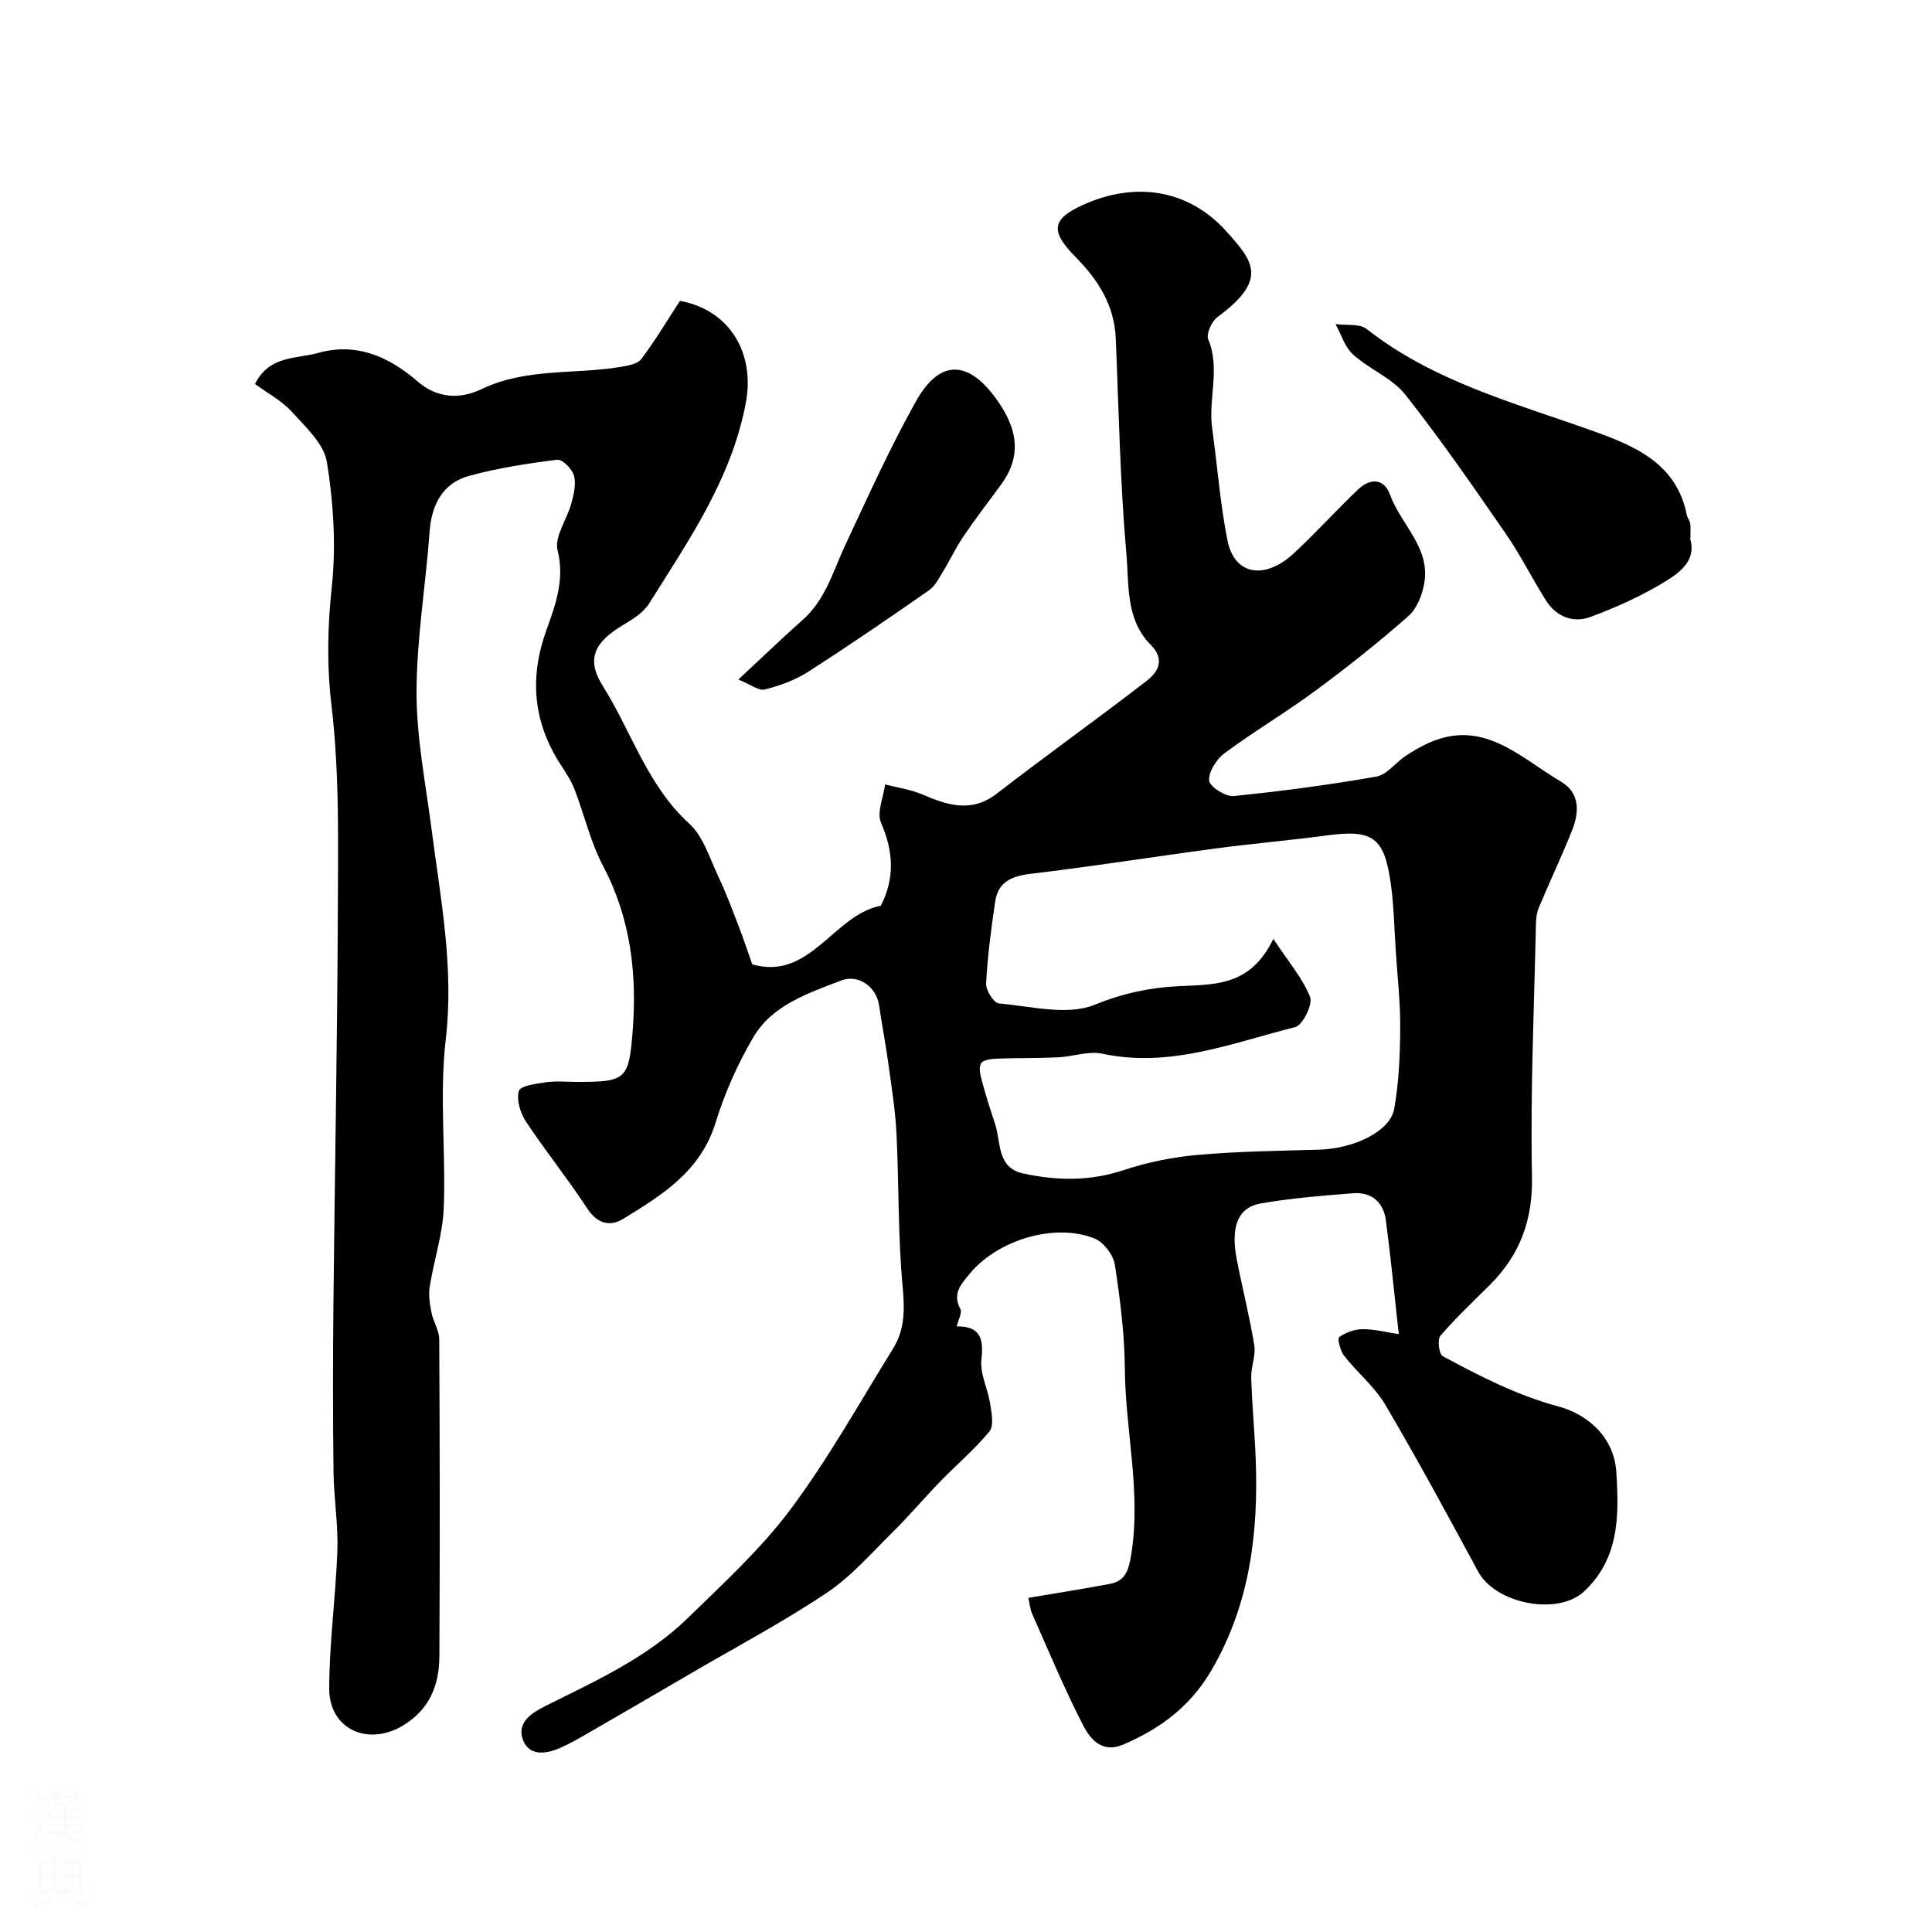
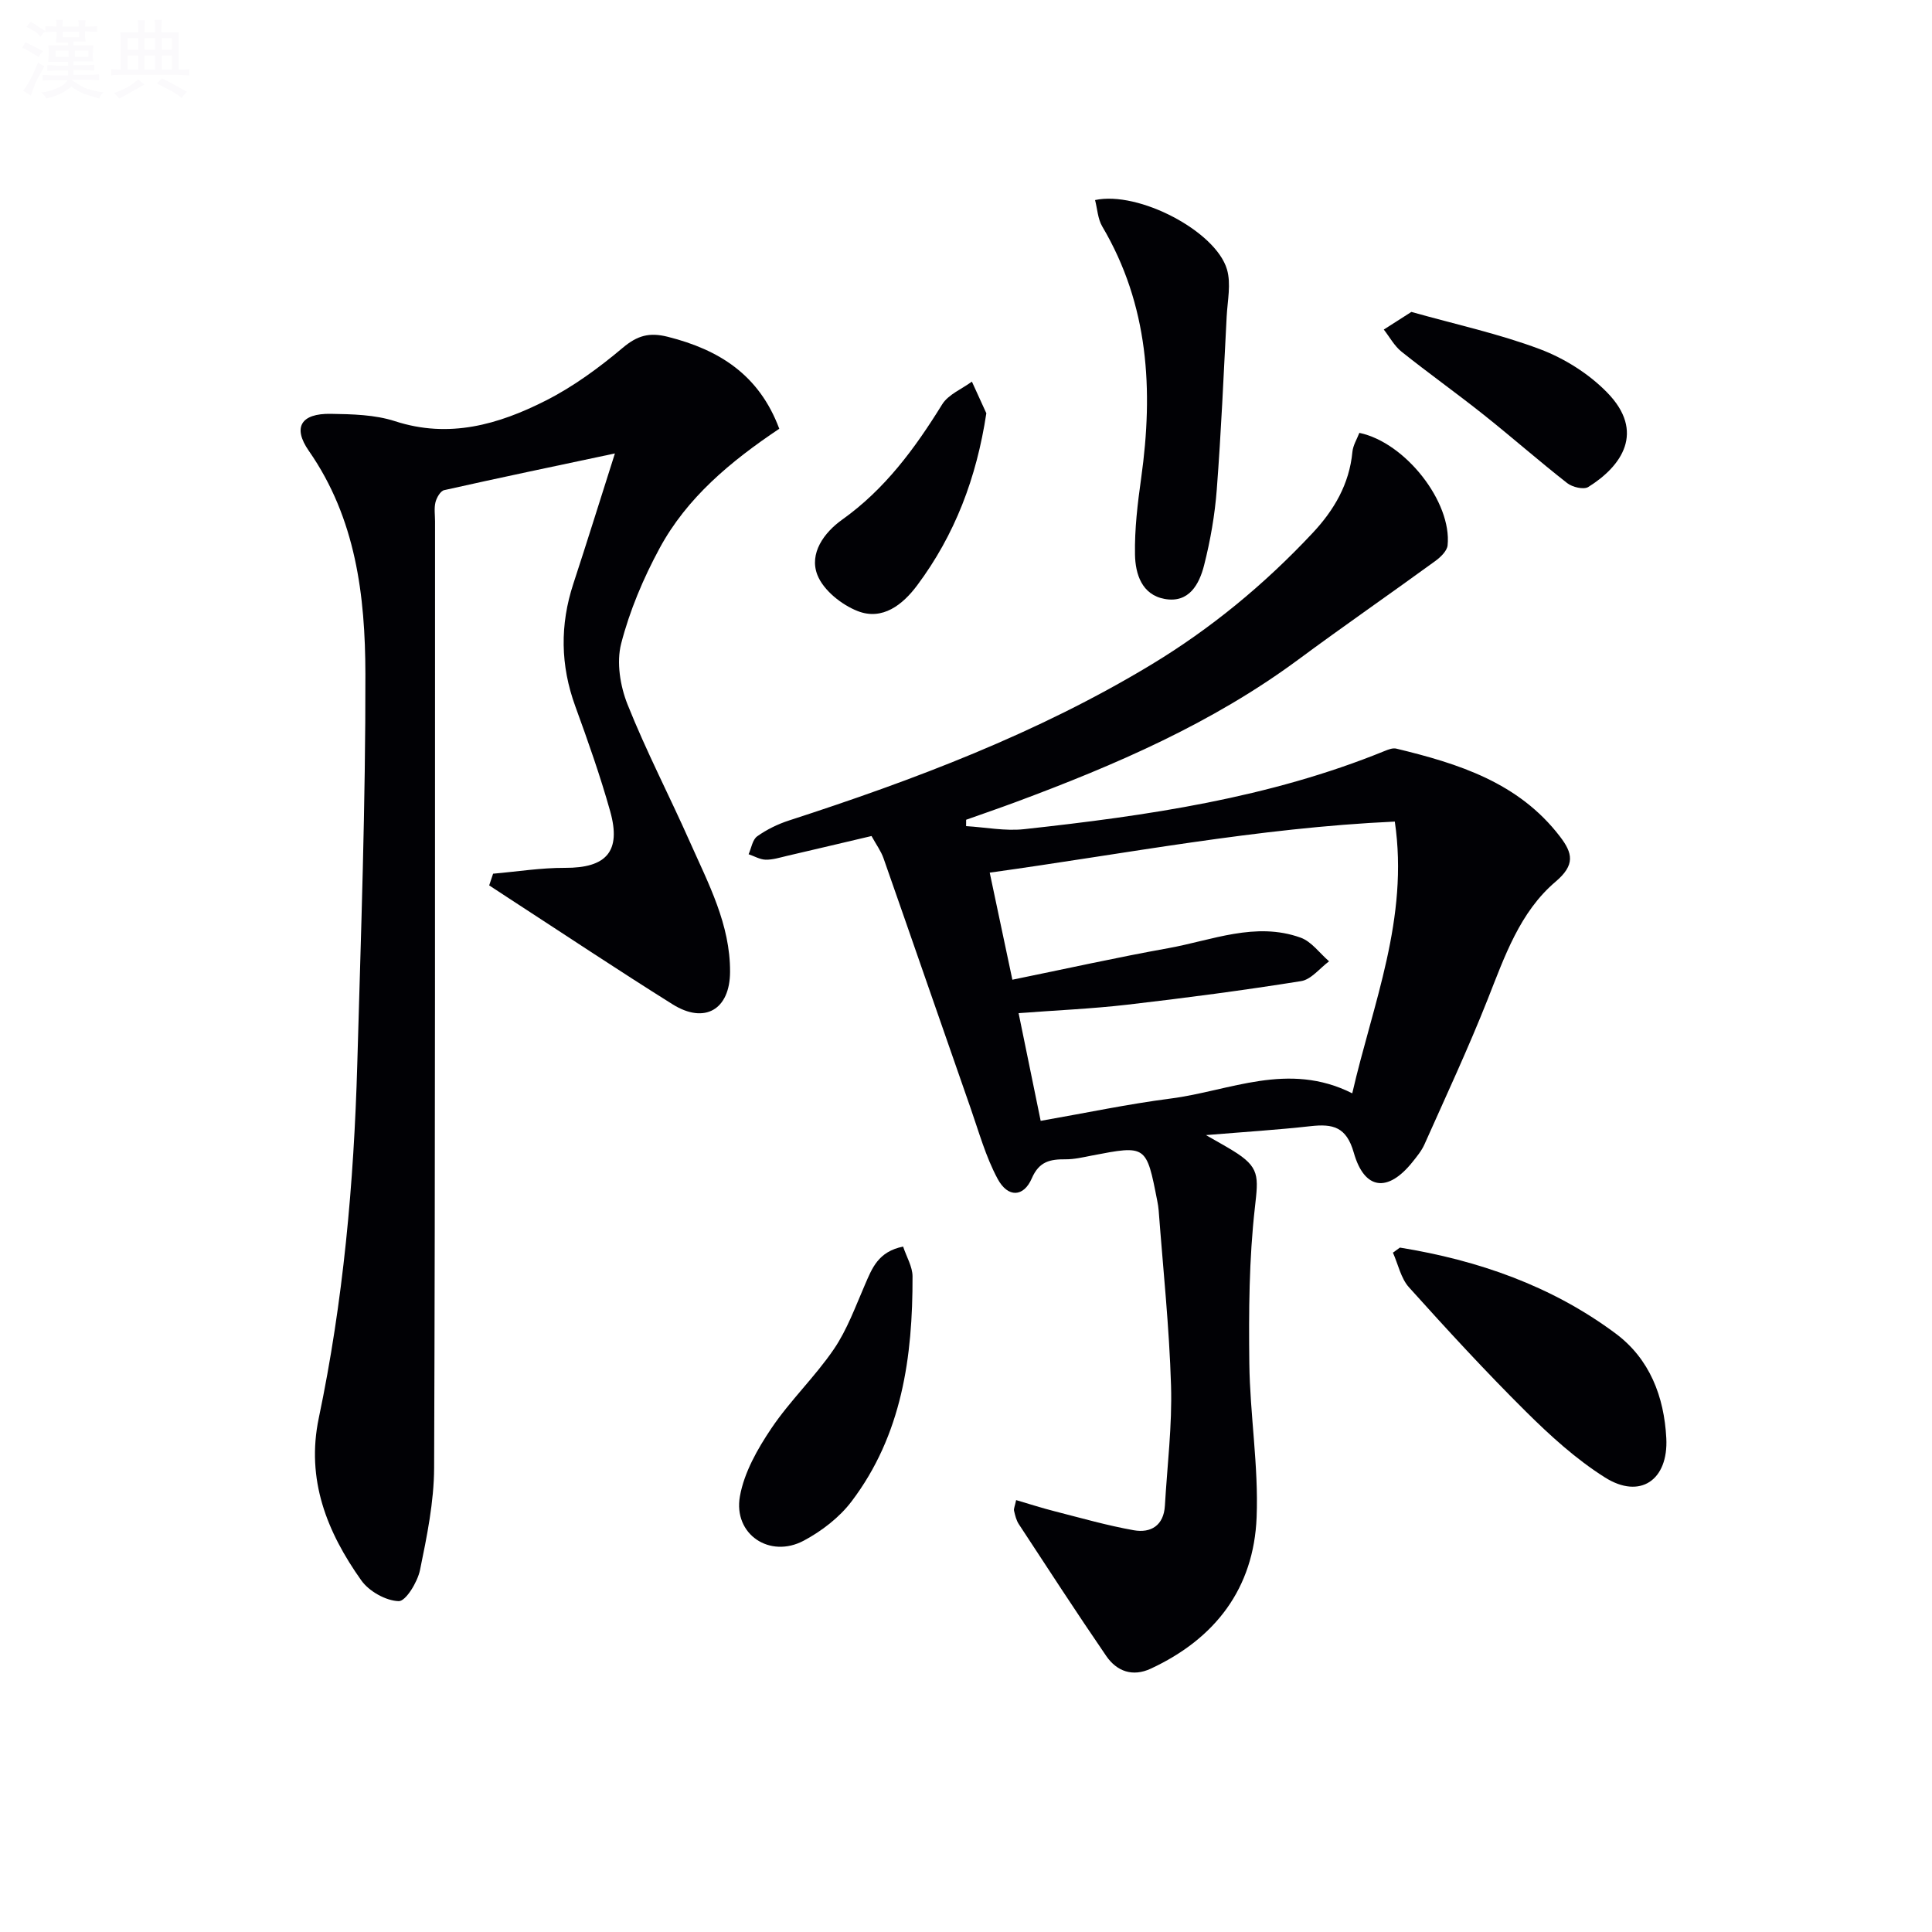
<svg xmlns="http://www.w3.org/2000/svg" enable-background="new 0 0 400 400" viewBox="0 0 400 400">
-   <g fill="#010000">
-     <path d="m52.8 79.5c2.97-5.97 8.55-5.17 13.07-6.43 7.95-2.22 14.65.77 20.56 5.88 4.13 3.57 8.81 3.75 13.27 1.61 9.23-4.42 19.23-3 28.82-4.6 1.5-.25 3.48-.59 4.26-1.63 2.92-3.9 5.43-8.1 8-12.04 10.45 1.93 15.54 10.96 13.64 21.09-2.96 15.74-11.8 28.44-19.99 41.52-1.15 1.85-3.3 3.24-5.24 4.39-6.01 3.56-7.98 7.02-4.39 12.73 5.96 9.47 9.21 20.59 17.91 28.51 2.93 2.67 4.23 7.2 6.04 11 1.58 3.33 2.86 6.81 4.19 10.25.98 2.54 1.84 5.13 2.81 7.88 12.01 3.44 16.78-10.23 26.61-12.14 2.93-5.66 2.63-11.24.05-17.18-.92-2.12.5-5.25.84-7.93 2.55.66 5.23 1.03 7.63 2.04 5.27 2.23 10.19 3.97 15.54-.17 10.2-7.9 20.73-15.39 30.94-23.28 2.37-1.83 3.97-4.4.87-7.51-5.22-5.25-4.46-12.51-5.03-18.92-1.31-14.81-1.56-29.72-2.2-44.59-.3-6.82-3.69-12.08-8.29-16.74-5.28-5.35-5.08-7.87 1.65-10.88 10.52-4.71 21.56-3.36 29.58 5.58 5.49 6.12 8.74 9.9-1.91 17.73-1.18.87-2.34 3.48-1.88 4.59 2.55 6.1-.03 12.29.81 18.37 1.08 7.77 1.65 15.65 3.19 23.32 1.43 7.12 7.71 8.2 13.75 2.58 4.56-4.24 8.76-8.87 13.26-13.18 2.53-2.42 5.4-2.34 6.64 1.1 2.25 6.18 8.4 10.95 7.07 18.35-.43 2.4-1.52 5.22-3.27 6.75-6.14 5.4-12.56 10.51-19.14 15.37-6.16 4.55-12.78 8.47-18.93 13.02-1.66 1.23-3.3 3.8-3.2 5.65.07 1.23 3.38 3.39 5.05 3.22 9.9-.98 19.77-2.31 29.57-4.02 2.15-.38 3.92-2.82 5.94-4.19 1.43-.97 2.95-1.86 4.52-2.6 11.54-5.49 19.29 2.84 27.83 7.87 3.87 2.28 3.74 6.27 2.27 9.97-2.14 5.4-4.65 10.67-6.9 16.03-.43 1.02-.59 2.22-.61 3.35-.37 17.43-1.18 34.88-.82 52.3.19 9.11-2.5 16.29-8.73 22.52-3.47 3.46-7.06 6.82-10.24 10.53-.66.77-.27 3.81.49 4.21 7.71 4.15 15.34 8.1 24.09 10.45 4.8 1.29 11.35 5.44 11.86 13.65.57 9.2.55 17.76-6.63 24.56-5.47 5.18-18.37 2.6-21.97-4.03-6.27-11.59-12.53-23.19-19.22-34.54-2.22-3.77-5.83-6.69-8.56-10.19-.79-1.01-1.41-3.57-1-3.86 1.35-.96 3.21-1.63 4.88-1.63 2.51 0 5.03.67 7.45 1.03-.93-8.35-1.66-15.97-2.67-23.56-.5-3.76-2.96-5.92-6.82-5.61-6.37.5-12.76 1.01-19.04 2.1-4.8.83-6.33 4.85-5 11.66 1.15 5.91 2.65 11.76 3.61 17.7.35 2.15-.7 4.48-.63 6.72.17 5.61.71 11.2.93 16.81.58 15.31-1.18 30.03-9.12 43.7-4.39 7.55-10.63 12.17-18.32 15.46-4.37 1.87-6.82-1.14-8.3-4.01-3.85-7.48-7.09-15.27-10.5-22.97-.5-1.14-.61-2.45-.83-3.4 5.86-.99 11.33-1.85 16.78-2.87 3.21-.6 3.95-2.63 4.49-5.92 2.14-12.99-1.18-25.7-1.29-38.56-.06-7.21-.97-14.46-2.07-21.6-.31-2.02-2.27-4.64-4.12-5.41-8.19-3.38-20.07.21-25.88 7.19-1.82 2.19-3.71 4.16-1.98 7.39.4.74-.42 2.13-.76 3.58 4.89-.08 5.6 2.51 5.11 6.9-.32 2.91 1.33 6.01 1.8 9.06.29 1.91.84 4.57-.12 5.75-3.08 3.77-6.87 6.95-10.28 10.47-3.28 3.37-6.3 6.99-9.65 10.29-4.46 4.39-8.65 9.27-13.79 12.7-9.03 6.04-18.68 11.16-28.08 16.65-7.19 4.2-14.38 8.38-21.58 12.54-1.83 1.06-3.68 2.11-5.62 2.95-2.9 1.26-6.3 1.67-7.59-1.69-1.43-3.74 2.1-5.77 4.78-7.1 10.35-5.16 20.95-9.96 29.34-18.14 7.41-7.22 15.16-14.32 21.3-22.55 7.85-10.52 14.3-22.1 21.23-33.3 2.46-3.97 2.38-8.22 1.94-12.93-.97-10.44-.74-20.98-1.26-31.47-.24-4.85-1.02-9.68-1.68-14.5-.55-4.04-1.33-8.05-1.92-12.08-.58-3.94-4.33-6.54-7.88-5.16-6.87 2.66-14.22 5.04-18.17 11.76-3.25 5.53-5.93 11.57-7.82 17.7-3.09 10.05-11.09 14.97-19.15 19.9-2.72 1.66-5.34.98-7.41-2.18-4.02-6.14-8.65-11.88-12.7-18-1.16-1.75-1.99-4.49-1.45-6.32.32-1.08 3.6-1.52 5.62-1.8 2.12-.3 4.32-.07 6.49-.07 9.97 0 10.64-.49 11.42-10.2.97-11.99-.32-23.53-6.08-34.47-2.63-4.98-3.9-10.66-5.95-15.96-.7-1.8-1.82-3.45-2.87-5.08-5.65-8.75-6.49-17.89-2.97-27.72 1.89-5.28 3.88-10.51 2.35-16.66-.7-2.8 1.95-6.36 2.84-9.64.5-1.87 1.03-4.02.56-5.78-.37-1.38-2.41-3.44-3.47-3.31-6.13.77-12.29 1.72-18.24 3.34-5.4 1.47-7.77 5.89-8.18 11.5-.8 11.1-2.69 22.18-2.71 33.27-.01 9.44 1.88 18.9 3.1 28.32 1.87 14.46 4.69 28.7 2.95 43.58-1.35 11.51.04 23.31-.42 34.96-.22 5.45-2.05 10.83-2.91 16.28-.27 1.72.03 3.59.37 5.33.37 1.88 1.6 3.69 1.61 5.53.12 21.86.14 43.72.03 65.58-.03 5.96-1.96 11.02-7.55 14.39-7.22 4.35-15.27.78-15.26-7.66.01-9.53 1.36-19.06 1.69-28.6.18-5.42-.73-10.86-.8-16.3-.14-11.5-.14-23-.02-34.5.27-27.1.81-54.2.91-81.3.05-14.27.37-28.65-1.3-42.76-1-8.44-.83-16.36.06-24.7.9-8.49.34-17.32-1.02-25.77-.61-3.81-4.45-7.31-7.33-10.49-2.12-2.29-5.07-3.85-7.55-5.68zm210.83 114.89c3.21 4.86 6.11 8.18 7.61 12.05.59 1.53-1.54 5.83-3.1 6.22-13.05 3.26-25.87 8.51-39.88 5.5-2.89-.62-6.14.61-9.24.75-4.17.2-8.35.11-12.52.27-1.17.05-2.81.19-3.35.93-.55.75-.22 2.35.09 3.49.82 3.06 1.77 6.09 2.78 9.09 1.27 3.8.29 9.05 5.82 10.26 6.96 1.52 13.86 1.63 20.84-.7 4.91-1.63 10.13-2.68 15.29-3.14 8.38-.74 16.83-.84 25.25-1.09 7.13-.22 14.6-3.79 15.43-8.43.98-5.48 1.21-11.15 1.25-16.73.04-5.26-.56-10.52-.91-15.78-.32-4.76-.39-9.55-1.06-14.26-1.37-9.56-3.78-11.12-13.26-9.85-7.62 1.02-15.3 1.67-22.92 2.69-12.79 1.7-25.54 3.73-38.34 5.25-3.95.47-6.75 1.67-7.36 5.71-.85 5.64-1.58 11.32-1.89 17.01-.08 1.38 1.6 4.03 2.64 4.12 6.67.58 14.19 2.58 19.86.27 5.82-2.38 11.47-3.56 17.32-3.84 7.45-.39 14.86.12 19.65-9.79z" />
-     <path d="m349.97 111.72c1.22 4.25-2.12 6.77-5 8.55-4.93 3.04-10.31 5.48-15.76 7.49-3.46 1.27-6.97-.06-9.08-3.36-2.88-4.52-5.25-9.37-8.29-13.77-6.76-9.78-13.51-19.6-20.88-28.91-2.73-3.45-7.44-5.26-10.81-8.31-1.72-1.55-2.46-4.17-3.65-6.31 2.19.3 4.97-.15 6.47 1.03 13.8 10.84 30.4 15.23 46.47 20.97 8.75 3.12 17.65 6.67 19.8 17.53.12.62.63 1.17.71 1.79.11.98.02 1.99.02 3.3z" />
-     <path d="m152.87 140.69c4.96-4.61 9.05-8.58 13.32-12.35 4.75-4.2 6.29-10.11 8.83-15.53 4.69-10 9.23-20.1 14.62-29.73 5.09-9.1 11.28-8.53 17.31.5 3.87 5.79 4.45 11.21.19 16.92-2.63 3.53-5.28 7.04-7.75 10.68-1.51 2.22-2.65 4.7-4.06 7-.87 1.42-1.67 3.11-2.96 4.01-8.29 5.78-16.62 11.49-25.12 16.94-2.67 1.71-5.84 2.83-8.93 3.63-1.21.31-2.83-1.01-5.45-2.07z" />
+   <g fill="#010105">
+     <path d="m249.68 235.01c2.43 1.4 4.02 2.26 5.56 3.21 5.63 3.45 5.3 5.3 4.57 11.81-1.21 10.66-1.28 21.5-1.15 32.25.13 10.62 1.93 21.27 1.51 31.85-.58 14.71-8.56 25.15-21.92 31.35-3.74 1.74-7.02.57-9.21-2.62-6.17-9-12.11-18.16-18.1-27.29-.53-.8-.77-1.83-.99-2.78-.1-.42.16-.92.43-2.21 2.73.8 5.32 1.64 7.96 2.31 5.45 1.39 10.87 2.95 16.39 3.93 3.55.63 6.21-.98 6.45-5.09.48-8.28 1.52-16.59 1.27-24.85-.36-12.11-1.65-24.19-2.56-36.27-.05-.66-.16-1.32-.29-1.97-2.26-11.58-2.26-11.57-13.57-9.39-1.79.35-3.6.78-5.4.77-3.17-.02-5.48.4-7.01 3.95-1.7 3.91-4.94 4.04-7.06.12-2.48-4.6-3.9-9.78-5.64-14.75-6.02-17.2-11.96-34.43-17.99-51.63-.53-1.52-1.54-2.88-2.49-4.62-5.97 1.4-11.75 2.78-17.54 4.12-1.45.34-2.92.81-4.38.78-1.18-.03-2.35-.73-3.53-1.13.57-1.27.8-3.01 1.78-3.71 1.98-1.41 4.27-2.53 6.59-3.28 25.96-8.42 51.4-18.03 74.89-32.2 12.49-7.54 23.62-16.74 33.56-27.37 4.4-4.7 7.56-10.09 8.19-16.73.13-1.38.96-2.69 1.44-3.95 9.56 2 19.18 14.36 18.27 23.29-.12 1.18-1.49 2.48-2.6 3.28-9.4 6.84-18.96 13.45-28.3 20.36-17.84 13.2-37.93 21.86-58.54 29.52-3.4 1.26-6.83 2.44-10.24 3.65 0 .44 0 .88-.01 1.32 4.01.24 8.08 1.06 12.02.63 25.44-2.78 50.71-6.43 74.65-16.19.74-.3 1.66-.66 2.38-.49 12.88 3.11 25.33 7.01 33.9 18.2 2.65 3.46 3.19 5.87-.89 9.34-7.42 6.3-10.55 15.47-14.06 24.34-4.02 10.16-8.65 20.08-13.1 30.06-.6 1.34-1.59 2.54-2.52 3.7-5.06 6.29-9.9 5.78-12.11-1.97-1.53-5.39-4.35-6.01-8.94-5.5-6.89.77-13.81 1.2-21.67 1.85zm30.29-8.65c4.27-18.6 11.76-36.19 8.81-56.26-28.52 1.3-55.83 6.69-83.87 10.57 1.61 7.62 3.13 14.8 4.69 22.17 11.21-2.29 21.7-4.63 32.28-6.53 9.05-1.63 18.05-5.54 27.4-2.18 2.26.81 3.94 3.22 5.89 4.9-1.92 1.42-3.7 3.77-5.79 4.1-11.95 1.91-23.96 3.49-35.98 4.88-7.34.85-14.74 1.16-22.51 1.75 1.59 7.78 3.05 14.86 4.57 22.3 9.29-1.62 18.06-3.48 26.92-4.62 12.23-1.57 24.31-7.77 37.59-1.08z" />
+     <path d="m161.34 88.77c-10.14 6.79-19.13 14.29-24.78 24.74-3.37 6.23-6.2 12.93-7.96 19.76-.99 3.87-.2 8.77 1.33 12.59 3.85 9.66 8.68 18.93 12.9 28.44 3.83 8.63 8.37 17.09 8.32 26.92-.03 7.8-5.25 10.87-11.9 6.71-11.38-7.13-22.56-14.58-33.82-21.9-1.39-.9-2.77-1.81-4.15-2.72.27-.81.54-1.61.81-2.42 4.96-.43 9.91-1.23 14.87-1.21 8.57.04 11.71-3.38 9.37-11.72-2.06-7.34-4.61-14.56-7.22-21.73-3.09-8.47-3.2-16.86-.4-25.39 2.79-8.5 5.44-17.04 8.6-26.96-12.5 2.65-23.94 5.04-35.35 7.6-.77.17-1.56 1.55-1.8 2.5-.31 1.26-.09 2.65-.09 3.98-.02 65.32.05 130.63-.19 195.95-.03 7.06-1.49 14.18-2.92 21.14-.51 2.49-2.95 6.49-4.41 6.45-2.68-.08-6.15-2.04-7.75-4.3-7.1-10-11.47-20.86-8.8-33.61 5.07-24.15 7.27-48.64 7.97-73.26.76-26.94 1.73-53.89 1.68-80.83-.03-16.14-1.97-32.17-11.7-46.14-3.42-4.91-1.62-7.78 4.52-7.68 4.45.07 9.13.17 13.3 1.52 11.22 3.65 21.43.69 31.18-4.24 5.72-2.89 11.05-6.8 15.98-10.95 3.04-2.56 5.51-3.24 9.33-2.28 10.6 2.67 18.9 7.84 23.08 19.04z" />
+     <path d="m226.72 41.42c9.01-1.94 24.99 6.44 27.31 14.35.88 2.99.11 6.49-.06 9.75-.62 11.95-1.14 23.9-2.05 35.83-.4 5.26-1.32 10.54-2.62 15.66-1 3.94-3.12 7.92-8.19 6.99-4.72-.87-6.05-5.18-6.12-9.17-.1-5.28.54-10.62 1.28-15.87 2.55-18.2 1.57-35.78-8.07-52.09-.92-1.57-1-3.61-1.48-5.45z" />
+     <path d="m289.84 258.3c16.18 2.63 31.39 7.91 44.66 17.79 7.05 5.25 10.04 13.05 10.49 21.67.45 8.69-5.44 12.72-12.7 8.13-5.97-3.76-11.34-8.65-16.38-13.65-8.35-8.29-16.33-16.97-24.2-25.72-1.68-1.87-2.24-4.76-3.32-7.17.49-.35.97-.7 1.45-1.05z" />
+     <path d="m186.98 258.09c.72 2.17 1.94 4.16 1.95 6.15.05 16.68-2.2 32.87-12.63 46.62-2.51 3.31-6.16 6.12-9.86 8.1-7.06 3.79-14.65-1.29-13.25-9.16.88-4.95 3.65-9.83 6.53-14.1 3.87-5.75 9.02-10.64 12.93-16.38 2.75-4.04 4.46-8.81 6.43-13.34 1.47-3.39 2.72-6.84 7.9-7.89z" />
+     <path d="m292.21 64.58c9.21 2.59 18.16 4.53 26.64 7.72 5.06 1.91 10.1 5.08 13.87 8.94 8 8.17 3.04 15.28-3.89 19.59-.95.59-3.29.03-4.35-.8-5.88-4.6-11.5-9.55-17.35-14.2-5.58-4.44-11.39-8.57-16.96-13.02-1.49-1.19-2.46-3.03-3.67-4.58 1.79-1.15 3.59-2.3 5.71-3.65z" />
+     <path d="m204.21 85.56c-2.03 13.4-6.52 25.18-14.32 35.63-2.99 4.01-7.18 7.33-12.31 5.33-3.33-1.3-7.09-4.3-8.34-7.46-1.77-4.48 1.38-8.81 5.12-11.47 8.87-6.32 15.07-14.76 20.7-23.86 1.27-2.06 4.06-3.17 6.16-4.72 1 2.18 1.99 4.36 2.99 6.55z" />
  </g>
-   <path d="m6.44 374.46.42-.45c.65.47 1.27.95 1.85 1.44l-.45.49c-.65-.56-1.25-1.06-1.82-1.48m.93 7.33-.63-.26c.55-1.36 1.05-2.8 1.52-4.33.19.1.38.19.59.27-.46 1.29-.95 2.73-1.48 4.32m-.38-10.38.44-.42c.43.34 1.01.82 1.74 1.44l-.49.49c-.53-.51-1.09-1.01-1.69-1.51m2.5.35h1.72v-1.04h.59v1.04h3.52v-1.04h.59v1.04h1.75v.53h-1.75v1.42h-2.03v.97h3.22v2.03h-3.24c0 .35-.01.66-.03.93h3.32v.53h-3.37c-.03.27-.08.58-.15.94h3.96v.53h-3.71c.67.92 1.93 1.48 3.79 1.68-.13.24-.23.44-.29.59-2.13-.38-3.48-1.08-4.04-2.12-.43.97-1.77 1.72-4.03 2.23-.09-.19-.2-.37-.33-.55 2.1-.42 3.37-1.03 3.81-1.83h-3.36v-.53h3.58c.08-.29.13-.61.16-.94h-3.33v-.53h3.39c.02-.27.04-.58.04-.93h-3.23v-2.03h3.25v-.97h-2.07v-1.42h-1.73zm1.12 3.44v1h2.65c.01-.3.02-.44.01-.4v-.25-.35zm1.19-2h3.52v-.91h-3.52zm4.71 2h-2.63v.59c0 .15-.01.28-.01.4h2.64z" fill="#fbfafc" />
-   <path d="m13.56 383.74h.63v1.52h2.72v6.07h1.13v.6h-11.06v-.6h1.13v-6.07h2.73v-1.52h.63v1.52h2.1v-1.52zm-2.69 8.83.38.56c-1.24.63-2.53 1.25-3.85 1.85-.1-.21-.21-.42-.34-.63 1.36-.55 2.63-1.15 3.81-1.78m-2.13-4.27h2.1v-2.45h-2.1zm0 3.04h2.1v-2.46h-2.1zm2.72-3.04h2.1v-2.45h-2.1zm0 3.04h2.1v-2.46h-2.1zm6.07 3.6c-1.41-.71-2.7-1.3-3.86-1.78l.35-.56c1.45.62 2.75 1.19 3.88 1.72zm-1.25-9.09h-2.1v2.45h2.1zm-2.09 5.49h2.1v-2.45h-2.1z" fill="#fbfafc" />
+   <path d="m6.8 9.5c.6.3 1.3.7 2.1 1.1-.4.4-.7.8-.9 1.2-.7-.4-1.3-.8-1.8-1.1s-1.1-.6-1.6-.8c.2-.4.5-.8.7-1.2.4.2.8.5 1.5.8zm.9 6.9c-.3.6-.5 1.1-.7 1.7s-.4 1.1-.6 1.7c-.6-.4-1.1-.7-1.6-1 .7-1 1.2-1.8 1.5-2.4.3-.5.6-1.1.8-1.7.3-.6.5-1.2.8-1.8.3.3.8.6 1.3.8-.7 1.3-1.2 2.2-1.5 2.7zm.1-11c.4.3 1 .7 1.7 1.1-.5.2-.8.6-1.1 1.1-.5-.6-1-1-1.4-1.2s-.9-.6-1.5-.8c.2-.4.5-.7.9-1.1.5.3.9.6 1.4.9zm10.5 13c1 .4 2 .6 3.1.7-.4.4-.7.8-.8 1.3-.9-.2-1.9-.6-3-.9-1-.4-2-.9-2.8-1.6-.5.4-1.1.9-1.9 1.3s-1.9.9-3.3 1.2c-.1-.3-.5-.8-1.1-1.3 1 0 2.1-.3 3.2-.8 1.2-.5 1.9-1 2.3-1.7h-3.2c-.4 0-1 0-2 .1v-1.2c1 0 1.7.1 2 .1h3.3v-1h-2.3c-.2 0-.9 0-2 .1v-1.2c1.2 0 1.9.1 2 .1h2.3v-.8h-4.1c0-.7.1-1.2.1-1.6 0-.5 0-1.1-.1-1.8h4.1v-.6h-2.5c0-.6.1-1.1.1-1.6v-.6h-.5c-.4 0-1 0-1.8.1v-1.3c1.2 0 1.9.1 2.1.1h.2c0-.3 0-.8-.1-1.4h1.4c0 .6-.1 1-.1 1.4h3.4c0-.4 0-.8-.1-1.3h1.5c0 .4-.1.9-.1 1.3.7 0 1.5 0 2.5-.1v1.2c-1 0-1.8-.1-2.5-.1v.6c0 .3 0 .8.1 1.5h-2.5v.8h4.1c0 .7-.1 1.3-.1 1.8s0 1 .1 1.5h-4.1v.8h1.4c.8 0 1.8 0 2.9-.1v1.2c-1 0-1.9-.1-2.8-.1h-1.5v1h3.2c.3 0 1 0 2.1-.1v1.2c-1.1 0-1.8-.1-2.1-.1h-3.4l-.1.1c1.4 1 2.4 1.5 3.4 1.9zm-4.1-6.6v-1.3h-2.7v1.3zm2.2-4.1v-1.1h-3.4v1.1zm1.9 4.1v-1.3h-2.8v1.3z" fill="#fbfafc" />
+   <path d="m37 6.7v2.3 5.4c1 0 1.8 0 2.2-.1v1.3c-.6 0-1.5-.1-2.5-.1h-11.9c-.7 0-1.3 0-1.8.1v-1.3c.5 0 1.1.1 2 .1v-5.2c0-1 0-1.8-.1-2.5h3.7c0-1.3 0-2.1-.1-2.5h1.5c0 .4-.1 1.3-.1 2.5h2.2c0-1.2 0-2.1-.1-2.6h1.5c0 .4-.1 1.3-.1 2.6zm-12.3 13.7c-.3-.4-.7-.8-1.1-1.1 1.1-.4 2.1-.9 2.9-1.3.8-.5 1.5-1 2.1-1.6.4.4.9.8 1.3 1.1-2.5 1.4-4.2 2.4-5.2 2.9zm3.9-10.1v-2.4h-2.2v2.4zm0 4.1v-2.9h-2.2v2.9zm3.5-4.1v-2.4h-2.2v2.4zm0 4.1v-2.9h-2.2v2.9zm.4 2.9 1-1.1c.6.3 1.4.7 2.5 1.3s2 1.1 2.7 1.5c-.4.4-.8.8-1.1 1.3-.8-.8-2.5-1.7-5.1-3zm3.1-7v-2.4h-2.1v2.4zm0 4.1v-2.9h-2.1v2.9z" fill="#fbfafc" />
</svg>
